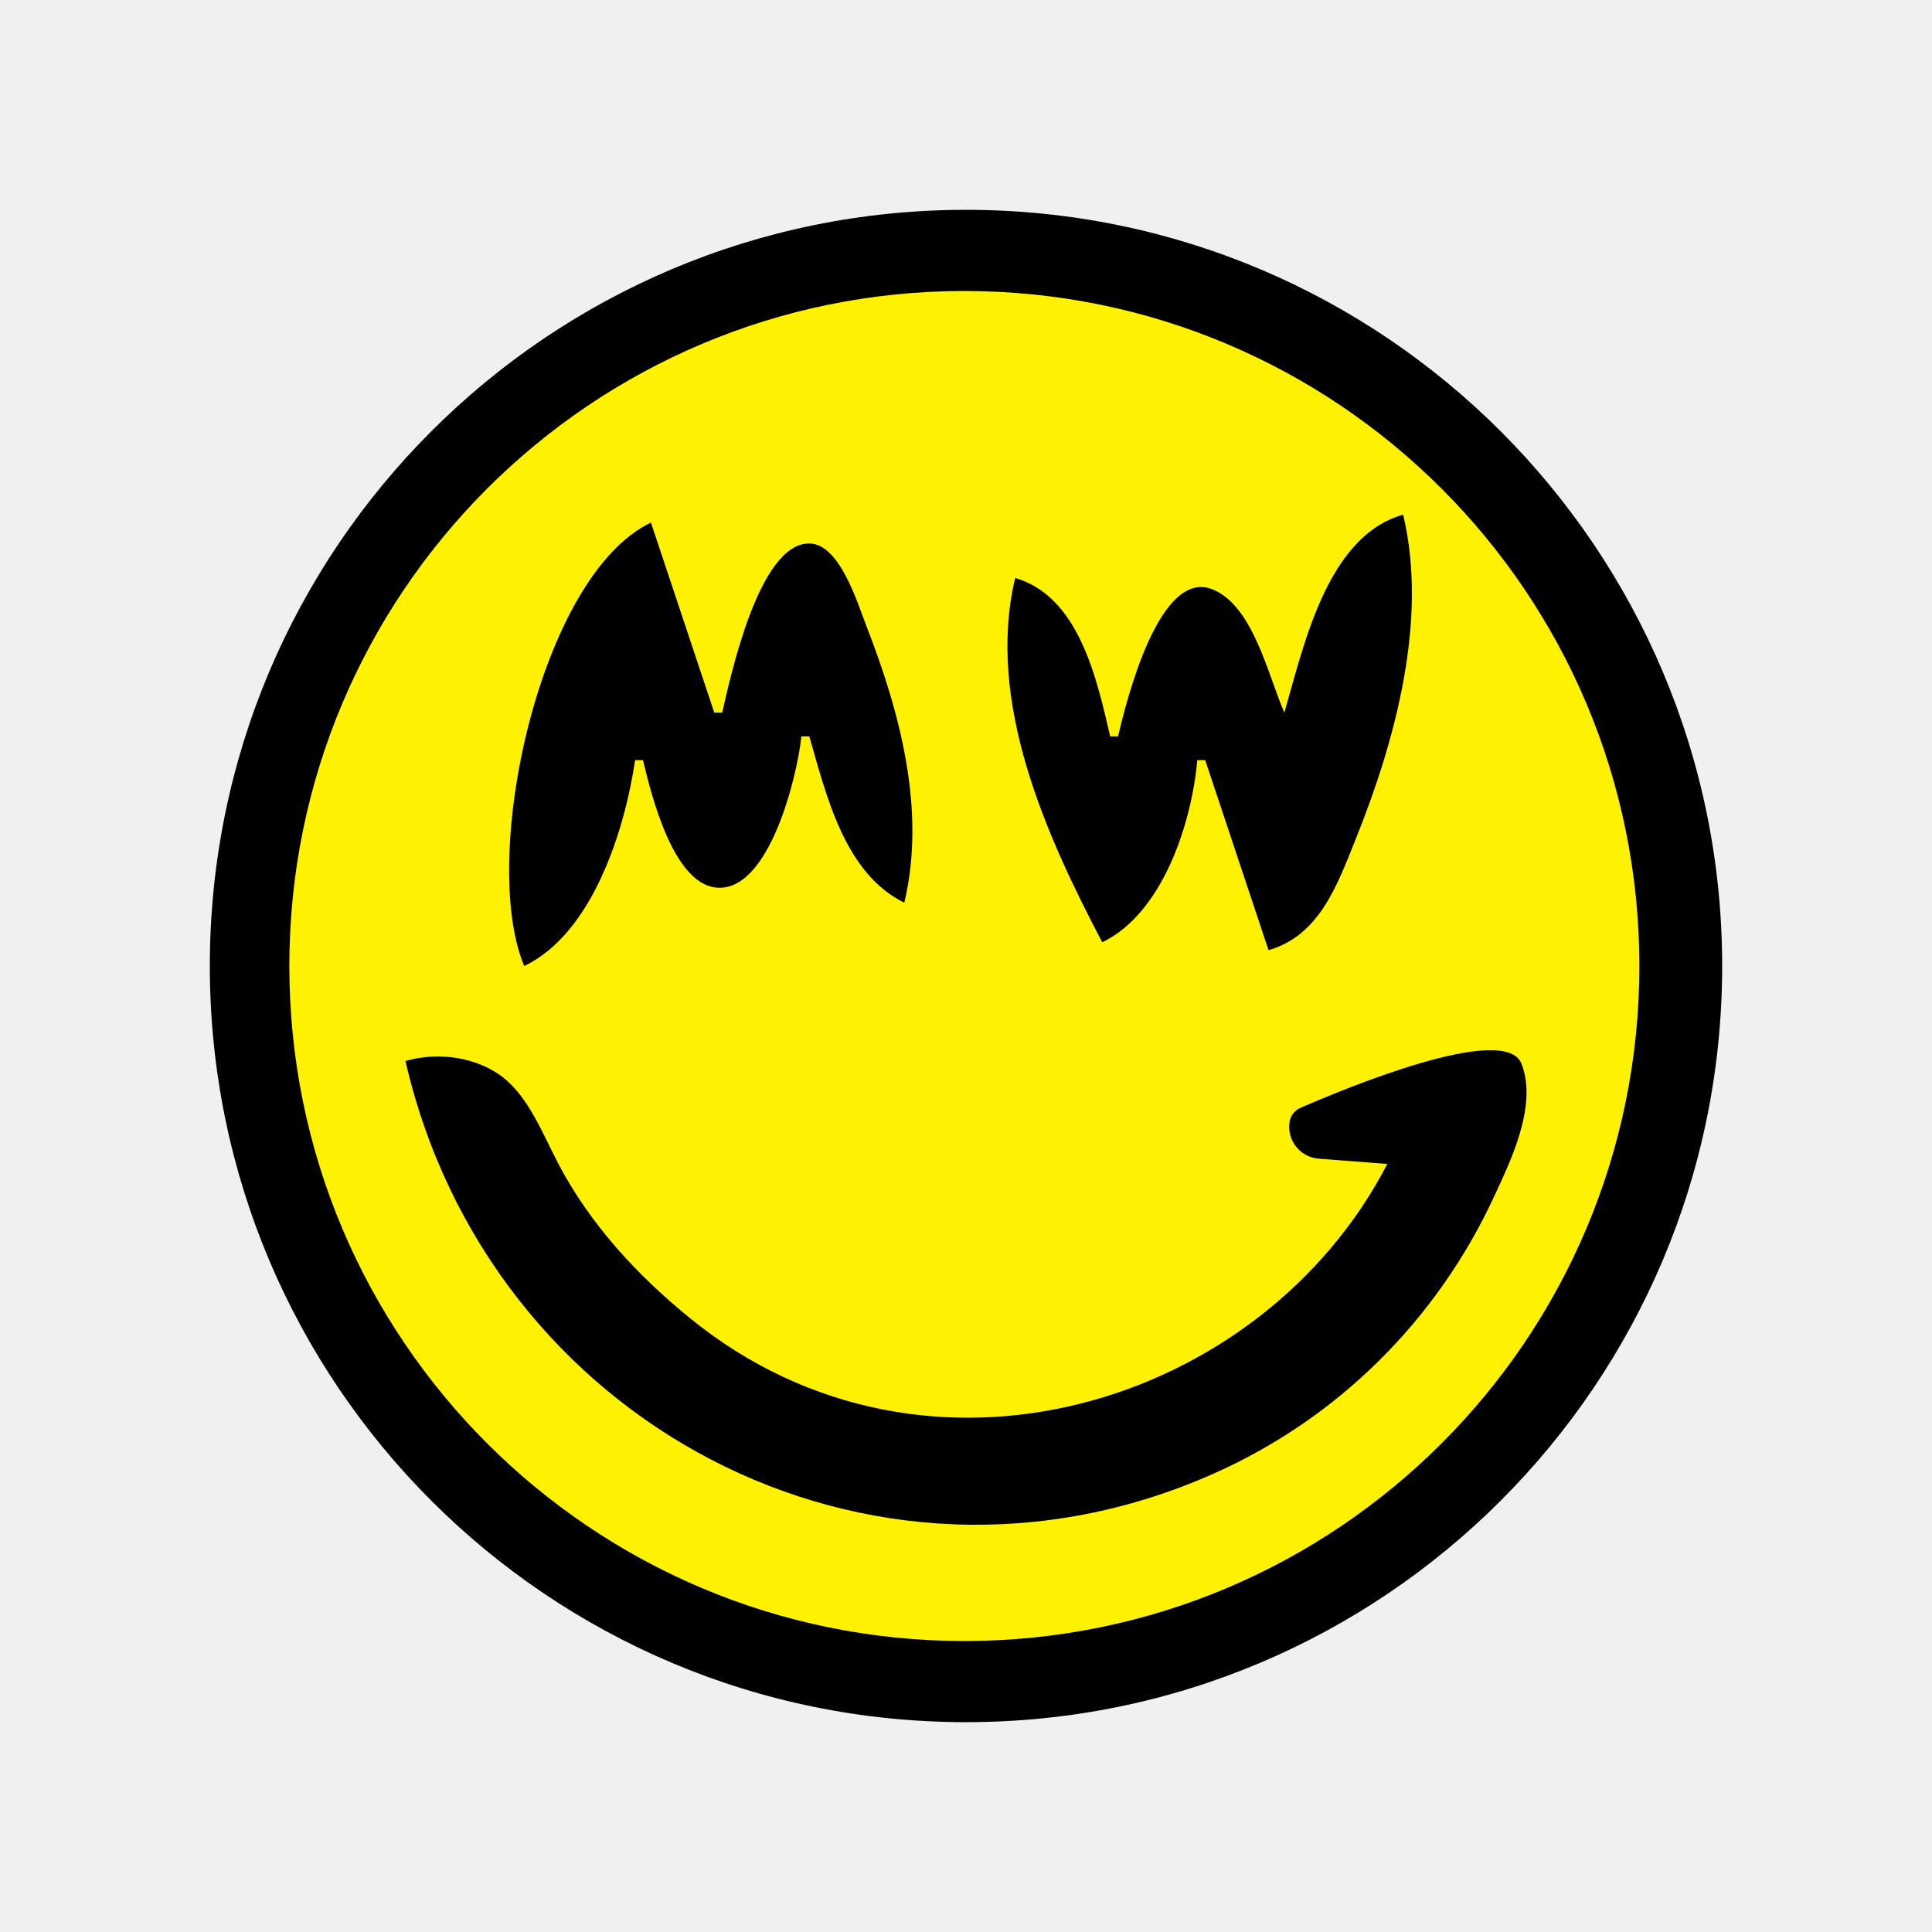
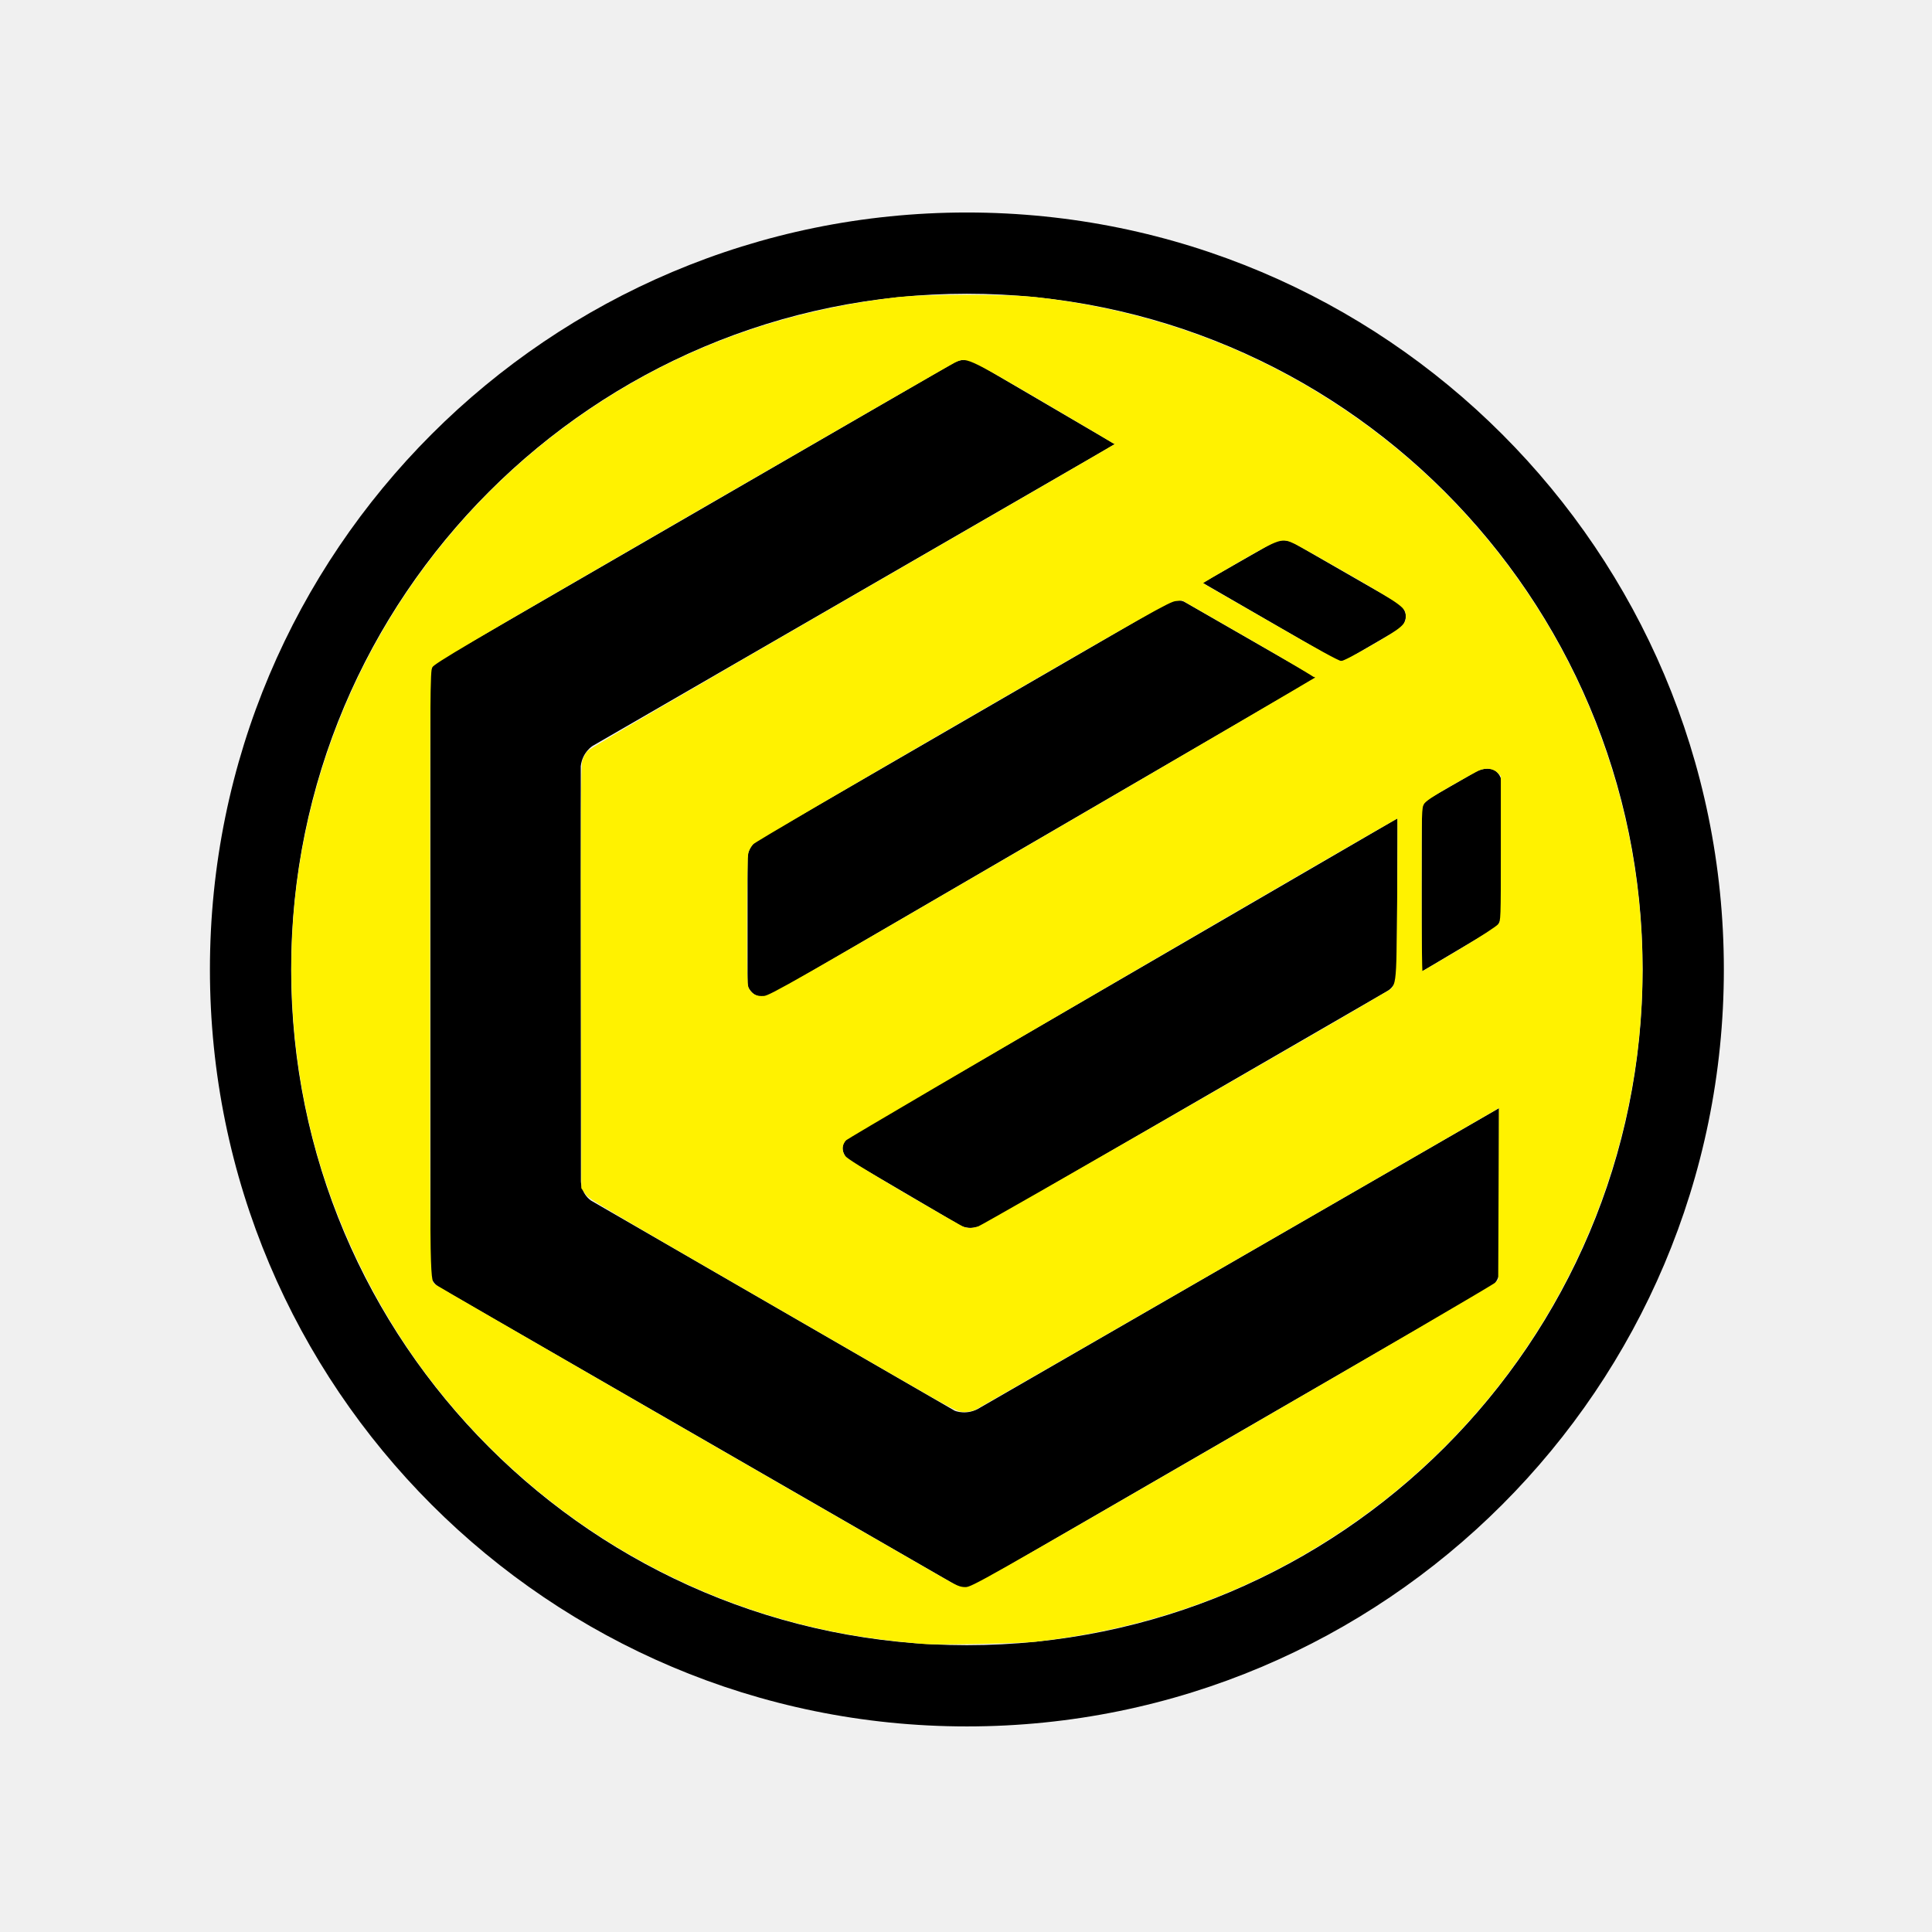
- <svg xmlns="http://www.w3.org/2000/svg" width="100%" height="100%" viewBox="0 0 244 244" version="1.1" xml:space="preserve" style="fill-rule:evenodd;clip-rule:evenodd;stroke-linejoin:round;stroke-miterlimit:1.414;">
-   <g transform="matrix(1.03804,0,0,1.03804,-19.1739,-16.0598)">
-     <g id="Layer1">
-       <circle cx="136" cy="133" r="92" />
-     </g>
-   </g>
-   <g transform="matrix(1.06897,0,0,1.06897,-29.7347,-25.25)">
-     <g id="Layer2">
-       <circle cx="141.75" cy="137.75" r="79.75" style="fill:rgb(254,241,2);" />
-     </g>
-   </g>
-   <g transform="matrix(1,0,0,1,0.208873,-2)">
-     <path d="M162,92C159.966,87.434 158.071,78.413 152.855,76.407C146.14,73.825 141.989,90.729 141,95L140,95C138.307,87.682 136.035,77.31 128,75C124.28,90.624 131.886,107.479 139,121C146.596,117.37 150.297,106.002 151,98L152,98L160,122C166.436,120.15 168.675,113.781 170.999,108C175.988,95.592 180.174,80.332 177,67C167.395,69.72 164.473,83.455 162,92M66,124C74.595,119.896 78.685,106.906 80,98L81,98C82.017,102.293 84.736,113.368 90.1,114.079C96.934,114.983 100.517,99.819 101,95L102,95C104.179,102.529 106.475,112.32 114,116C116.776,104.34 113.452,91.905 109.188,81C108.092,78.196 105.841,70.636 101.975,70.636C95.641,70.636 92.08,87.332 91,92L90,92L82,68C67.928,74.72 60.284,110.453 66,124M51,136C61.443,181.551 109.612,207.374 153,188.138C168.791,181.137 181.317,168.663 188.539,153C190.405,148.953 194.07,141.628 191.933,136.318C189.805,131.029 169.166,139.671 164.009,141.928C163.285,142.25 162.774,142.918 162.655,143.702C162.655,143.702 162.655,143.702 162.655,143.702C162.486,144.811 162.786,145.941 163.485,146.82C164.183,147.699 165.216,148.247 166.335,148.333C170.116,148.624 175,149 175,149C159.313,179.365 116.899,192.791 87,168.532C80.308,163.103 74.338,156.652 70.32,149C68.377,145.3 66.575,140.568 63.272,138.029C60.099,135.589 55.285,134.753 51,136Z" style="fill-rule:nonzero;" />
+ <svg xmlns="http://www.w3.org/2000/svg" width="100%" height="100%" viewBox="0 0 244 244" version="1.1" xml:space="preserve" style="fill-rule:evenodd;clip-rule:evenodd;stroke-linejoin:round;stroke-miterlimit:1.414;" id="svg16">
+   <defs id="defs20">
+     <style id="style2">.a{fill:#fff;}.b{fill:#fff200;}</style>
+   </defs>
+   <g id="g2501" style="clip-rule:evenodd;display:inline;fill-rule:evenodd;stroke-linejoin:round;stroke-miterlimit:1.414" transform="matrix(0.2698131,0,0,0.2698131,57.8301,34.36818)">
+     <path style="display:inline;opacity:1;fill:#000000" d="M 233.623,614.883 -9.12,474.942 c 0,0 -2.895,-1.802 -3.739,-5.24 l -0.055,-281.392 c 0,0 -0.026,-4.032 3.224,-5.939 L 231.224,42.957 c 6.031,-4.085 11.718,-0.217 11.718,-0.217 L 307.509,80.539 63.027,221.784 c 0,0 -4.729,2.873 -5.524,9.458 l 0.075,194.347 c 0,0 6.04e-4,5.564 4.688,8.971 l 170.29,98.396 c 0,0 5.805,2.527 12.109,-1.591 l 242.686,-140.047 0.103,76.815 c 0,0 -0.097,4.385 -3.941,6.691 L 241.784,614.71 c 0,0 -3.562,2.387 -8.161,0.173 z" id="path674" />
+     <path style="display:inline;opacity:1;fill:#000000" d="m 401.711,189.77 -61.75,-35.5 c 0,0 -3.02,-1.573 -7.25,0.25 L 140.199,266.026 c -5.303,3.436 -4.613,9.244 -4.613,9.244 l -0.003,58.838 c 3.626,8.165 11.474,3.923 11.474,3.923 z" id="path676" />
+     <path style="display:inline;opacity:1;fill:#000000" d="m 348.61,145.46 62.579,36.151 c 2.616,1.029 4.484,-0.021 4.484,-0.021 l 25.471,-14.839 c 0,0 6.327,-5.916 -0.925,-11.811 l -48.673,-27.986 c -5.402,-2.985 -10.019,-0.321 -10.019,-0.321 z" id="path678" />
+     <path style="display:inline;opacity:1;fill:#000000" d="m 451.052,327.452 34.646,-20.576 c 0,0 2.923,-2.043 3.096,-8.592 l -0.281,-60.084 c 0,0 -1.216,-8.752 -11.263,-4.775 l -22.751,13.064 c -3.836,2.528 -3.359,6.099 -3.359,6.099 z" id="path680" />
+     <path style="display:inline;opacity:1;fill:#000000" d="m 439.836,255.645 -0.291,74.872 c 0,0 -1.203,4.25 -4.657,6.099 L 246.255,445.74 c -7.499,3.848 -12.51,-0.324 -12.51,-0.324 l -51.159,-30.021 c -5.945,-6.414 0.475,-10.503 0.475,-10.503 z" id="path682" />
+     <path d="M 238.247,-27.912 A 354.318,354.318 0 1 0 592.565,326.405 354.318,354.318 0 0 0 238.247,-27.912 Z m 0,670.61 A 316.292,316.292 0 1 1 554.539,326.405 316.292,316.292 0 0 1 238.247,642.698 Z" id="path2345" style="display:inline;stroke-width:3.543" />
+     <path style="display:inline;fill:#fff200;fill-opacity:1;stroke:#fff200;stroke-width:0.613;stroke-opacity:1" d="m 217.791,641.799 c -18.719,-1.613 -33.319,-3.746 -48.069,-7.024 C 96.391,618.48 31.161,576.428 -14.234,516.183 -34.701,489.022 -51.331,457.061 -62.155,424.09 -76.908,379.146 -81.268,329.655 -74.62,282.587 -61.864,192.275 -10.814,111.919 65.561,61.936 107.045,34.787 153.323,18.273 205.222,12.101 c 13.157,-1.565 52.287,-1.581 65.81,-0.028 58.829,6.76 111.682,27.689 157.671,62.434 47.392,35.805 83.896,84.457 104.843,139.732 24.326,64.19 27.211,133.961 8.251,199.554 -21.088,72.957 -67.351,135.535 -130.875,177.03 -42.255,27.601 -88.252,43.954 -140.403,49.917 -7.832,0.895 -45.782,1.658 -52.728,1.06 z m 144.661,-96.475 c 66.988,-38.77 122.473,-71.21 123.299,-72.09 l 1.503,-1.6 0.166,-40.474 0.166,-40.474 -2.006,1.215 c -4.373,2.649 -241.26,139.208 -243.252,140.228 -1.239,0.634 -3.471,1.091 -5.33,1.091 -3.064,0 -4.336,-0.657 -30.364,-15.684 C 58.203,431.834 61.837,433.97 59.914,431.281 l -1.839,-2.572 -0.175,-98.505 c -0.134,-75.697 -0.003,-99.132 0.568,-101.213 0.409,-1.489 1.491,-3.558 2.405,-4.598 1.044,-1.188 47.271,-28.22 124.333,-72.705 67.469,-38.948 122.675,-70.953 122.68,-71.121 0.007,-0.169 -14.973,-9.065 -33.286,-19.77 -37.176,-21.731 -36.423,-21.398 -42.183,-18.686 -1.806,0.85 -57.36,32.847 -123.454,71.104 -106.374,61.572 -120.294,69.797 -121.243,71.643 -1.011,1.967 -1.072,10.075 -1.073,143.591 -0.001,151.293 -0.159,143.176 2.849,145.818 0.85,0.746 161.18,93.362 237.457,137.167 6.646,3.817 8.02,4.381 10.666,4.381 2.917,0 7.858,-2.79 124.833,-70.49 z m -118.854,-98.325 c 2.034,-0.618 170.28,-97.357 190.127,-109.32 6.262,-3.774 5.804,-0.53 6.23,-44.21 0.204,-20.992 0.23,-38.166 0.057,-38.166 -1.15,0 -257.2,149.404 -258.548,150.861 -1.984,2.146 -2.209,4.926 -0.61,7.533 0.763,1.243 8.727,6.24 27.74,17.404 14.669,8.613 27.36,15.875 28.203,16.138 2.308,0.719 3.824,0.666 6.8,-0.239 z m 30.279,-182.35 c 70.133,-40.839 127.594,-74.492 127.691,-74.785 0.098,-0.293 -13.907,-8.623 -31.122,-18.51 l -31.299,-17.977 -3.198,0.301 c -2.904,0.273 -12.099,5.455 -99.764,56.227 -53.111,30.76 -97.307,56.716 -98.214,57.68 -0.907,0.964 -1.94,2.803 -2.296,4.085 -0.414,1.491 -0.647,13.16 -0.647,32.374 6e-4,28.667 0.055,30.125 1.186,31.841 1.737,2.634 3.574,3.472 7.084,3.228 2.806,-0.195 13.857,-6.496 130.579,-74.465 z m 194.93,52.71 c 9.941,-5.953 17.65,-10.973 18.393,-11.979 1.263,-1.707 1.281,-2.211 1.281,-35.7 v -33.969 l -1.593,-1.593 c -2.073,-2.073 -5.63,-2.571 -8.825,-1.236 -1.322,0.552 -7.482,3.936 -13.69,7.52 -8.1,4.677 -11.613,7.051 -12.441,8.409 -1.098,1.8 -1.154,3.774 -1.157,40.366 -10e-4,21.16 0.205,38.463 0.458,38.451 0.253,-0.011 8.161,-4.633 17.573,-10.27 z M 428.19,174.752 c 13.83,-8.024 15.841,-9.746 15.841,-13.562 0,-4.235 -1.439,-5.32 -25.457,-19.197 -12.47,-7.205 -24.413,-13.936 -26.54,-14.96 -6.411,-3.083 -6.997,-2.898 -26.721,8.439 -9.31,5.351 -16.924,9.878 -16.919,10.06 0.004,0.181 1.315,1.057 2.912,1.946 1.597,0.889 15.854,9.097 31.682,18.24 18.432,10.648 29.379,16.624 30.449,16.624 1.024,0 6.732,-2.937 14.752,-7.59 z" id="path2288" />
  </g>
</svg>
